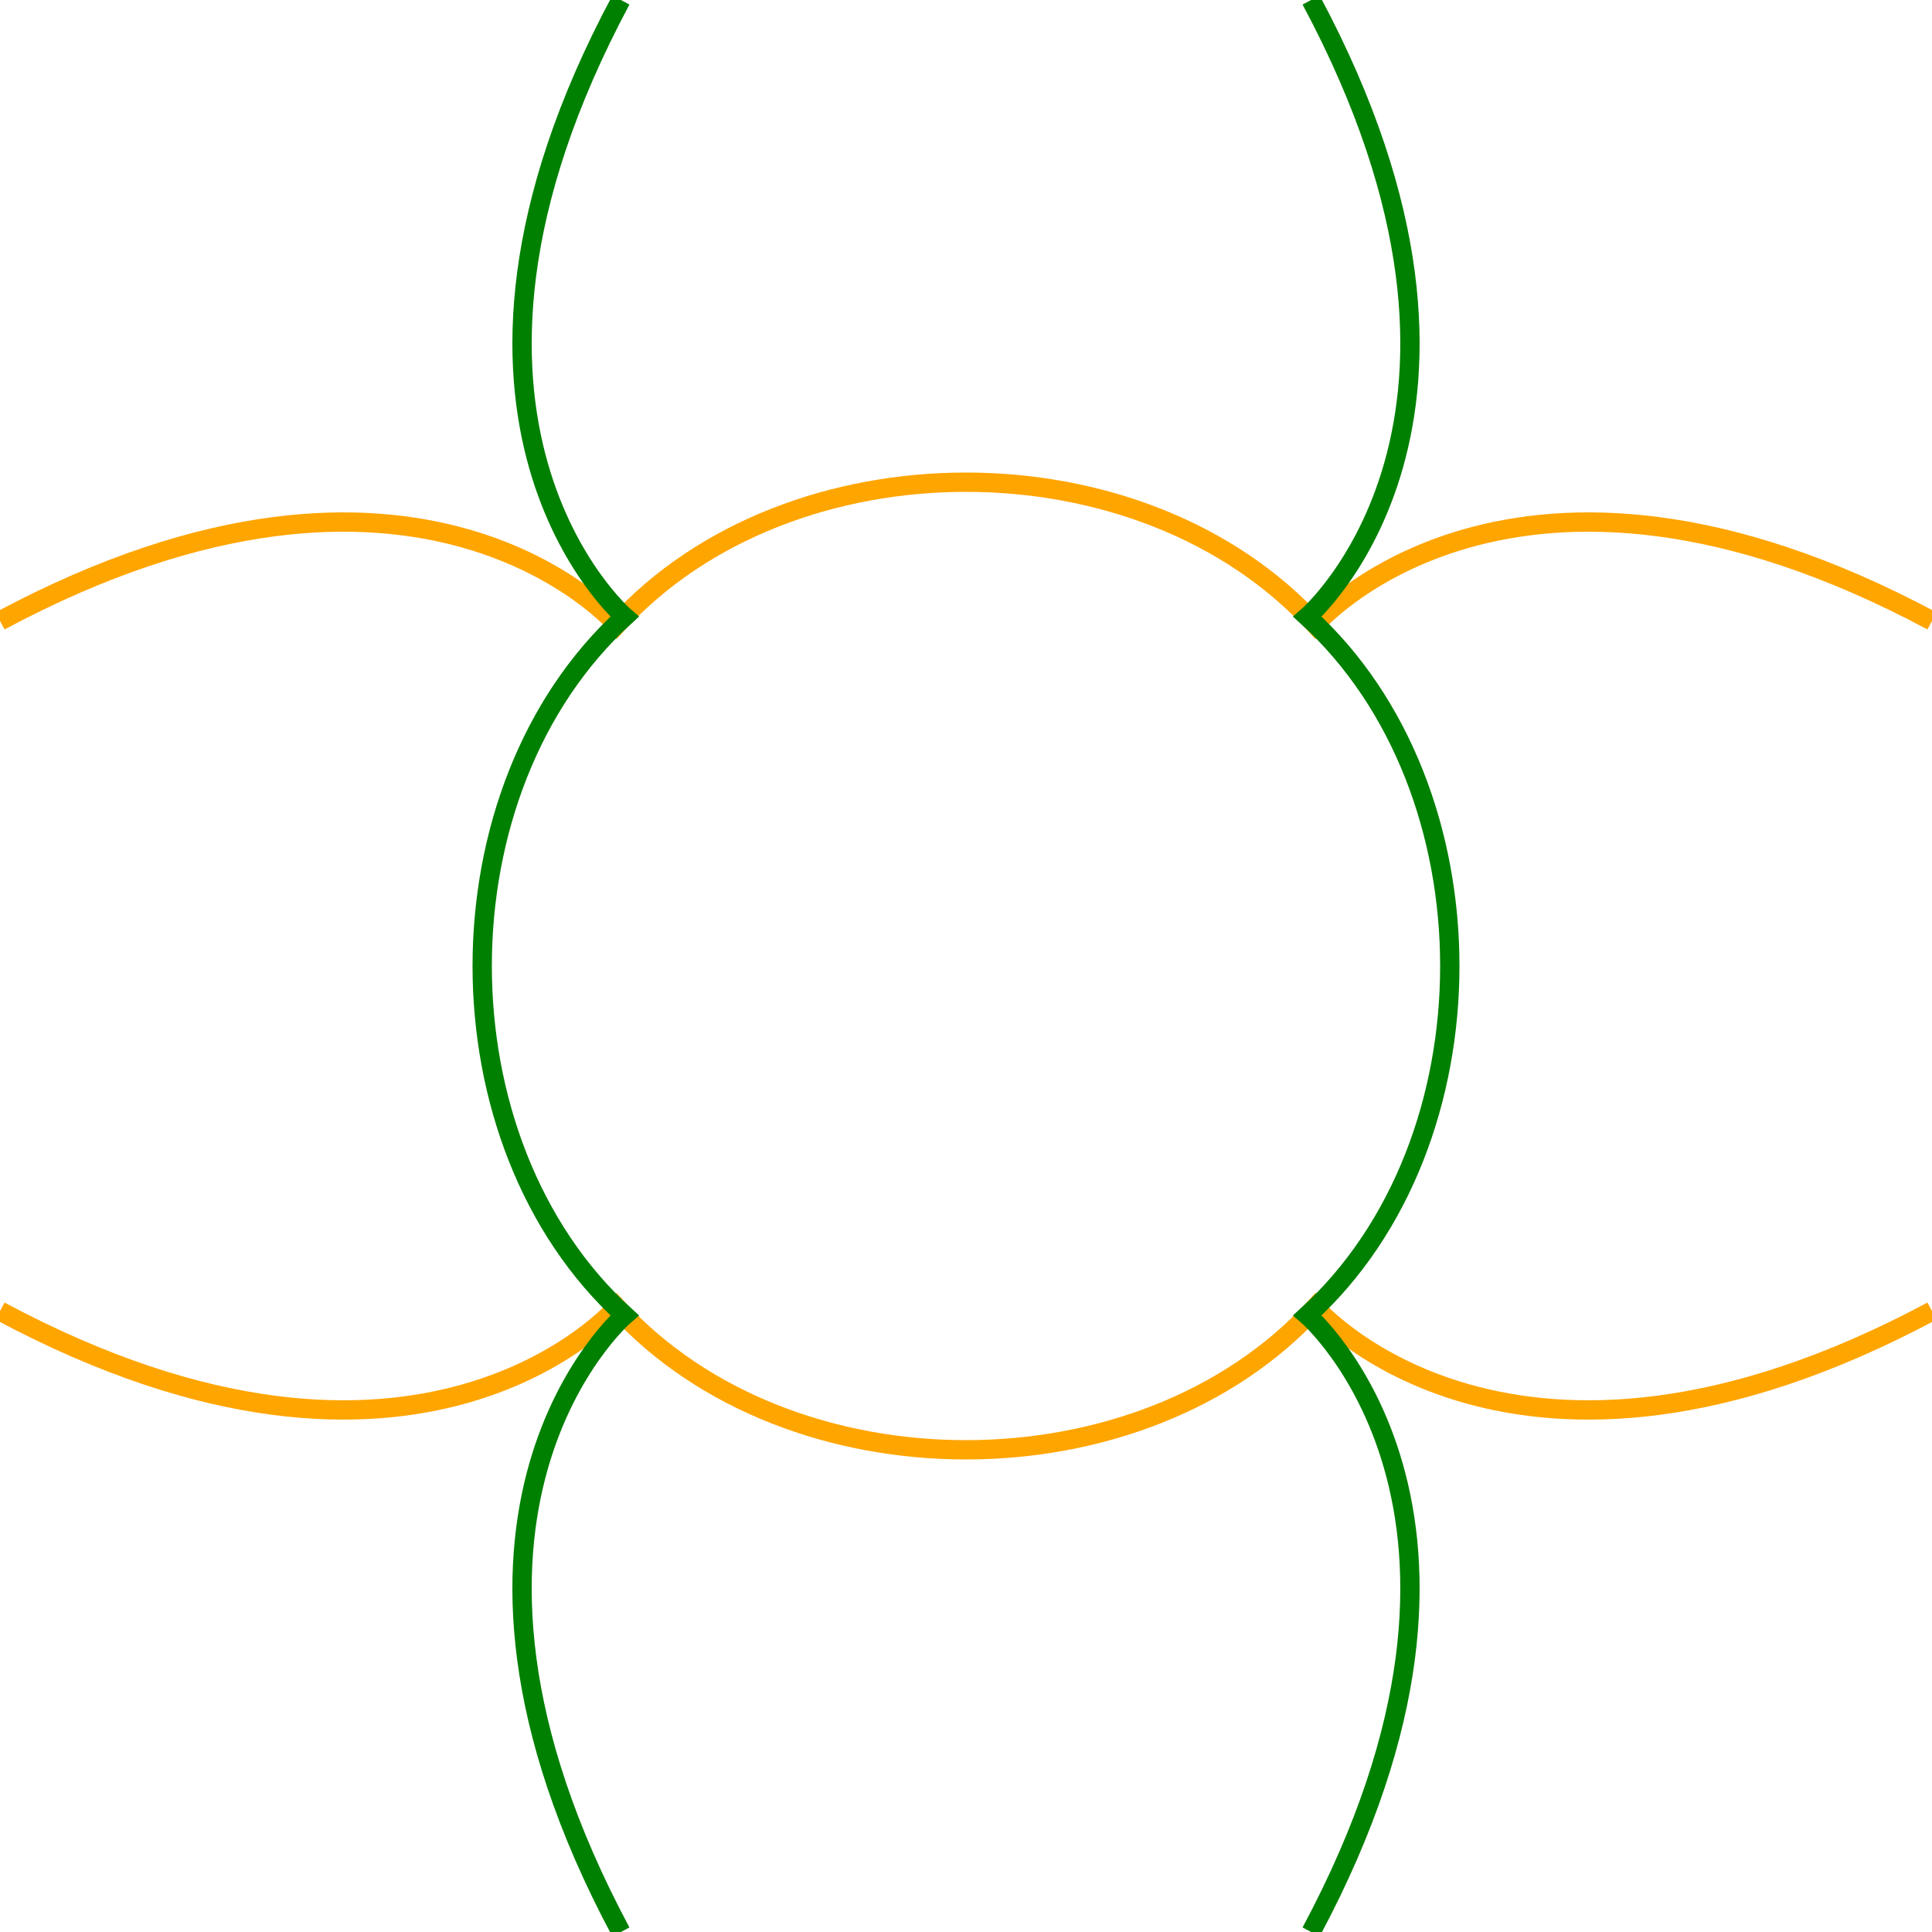
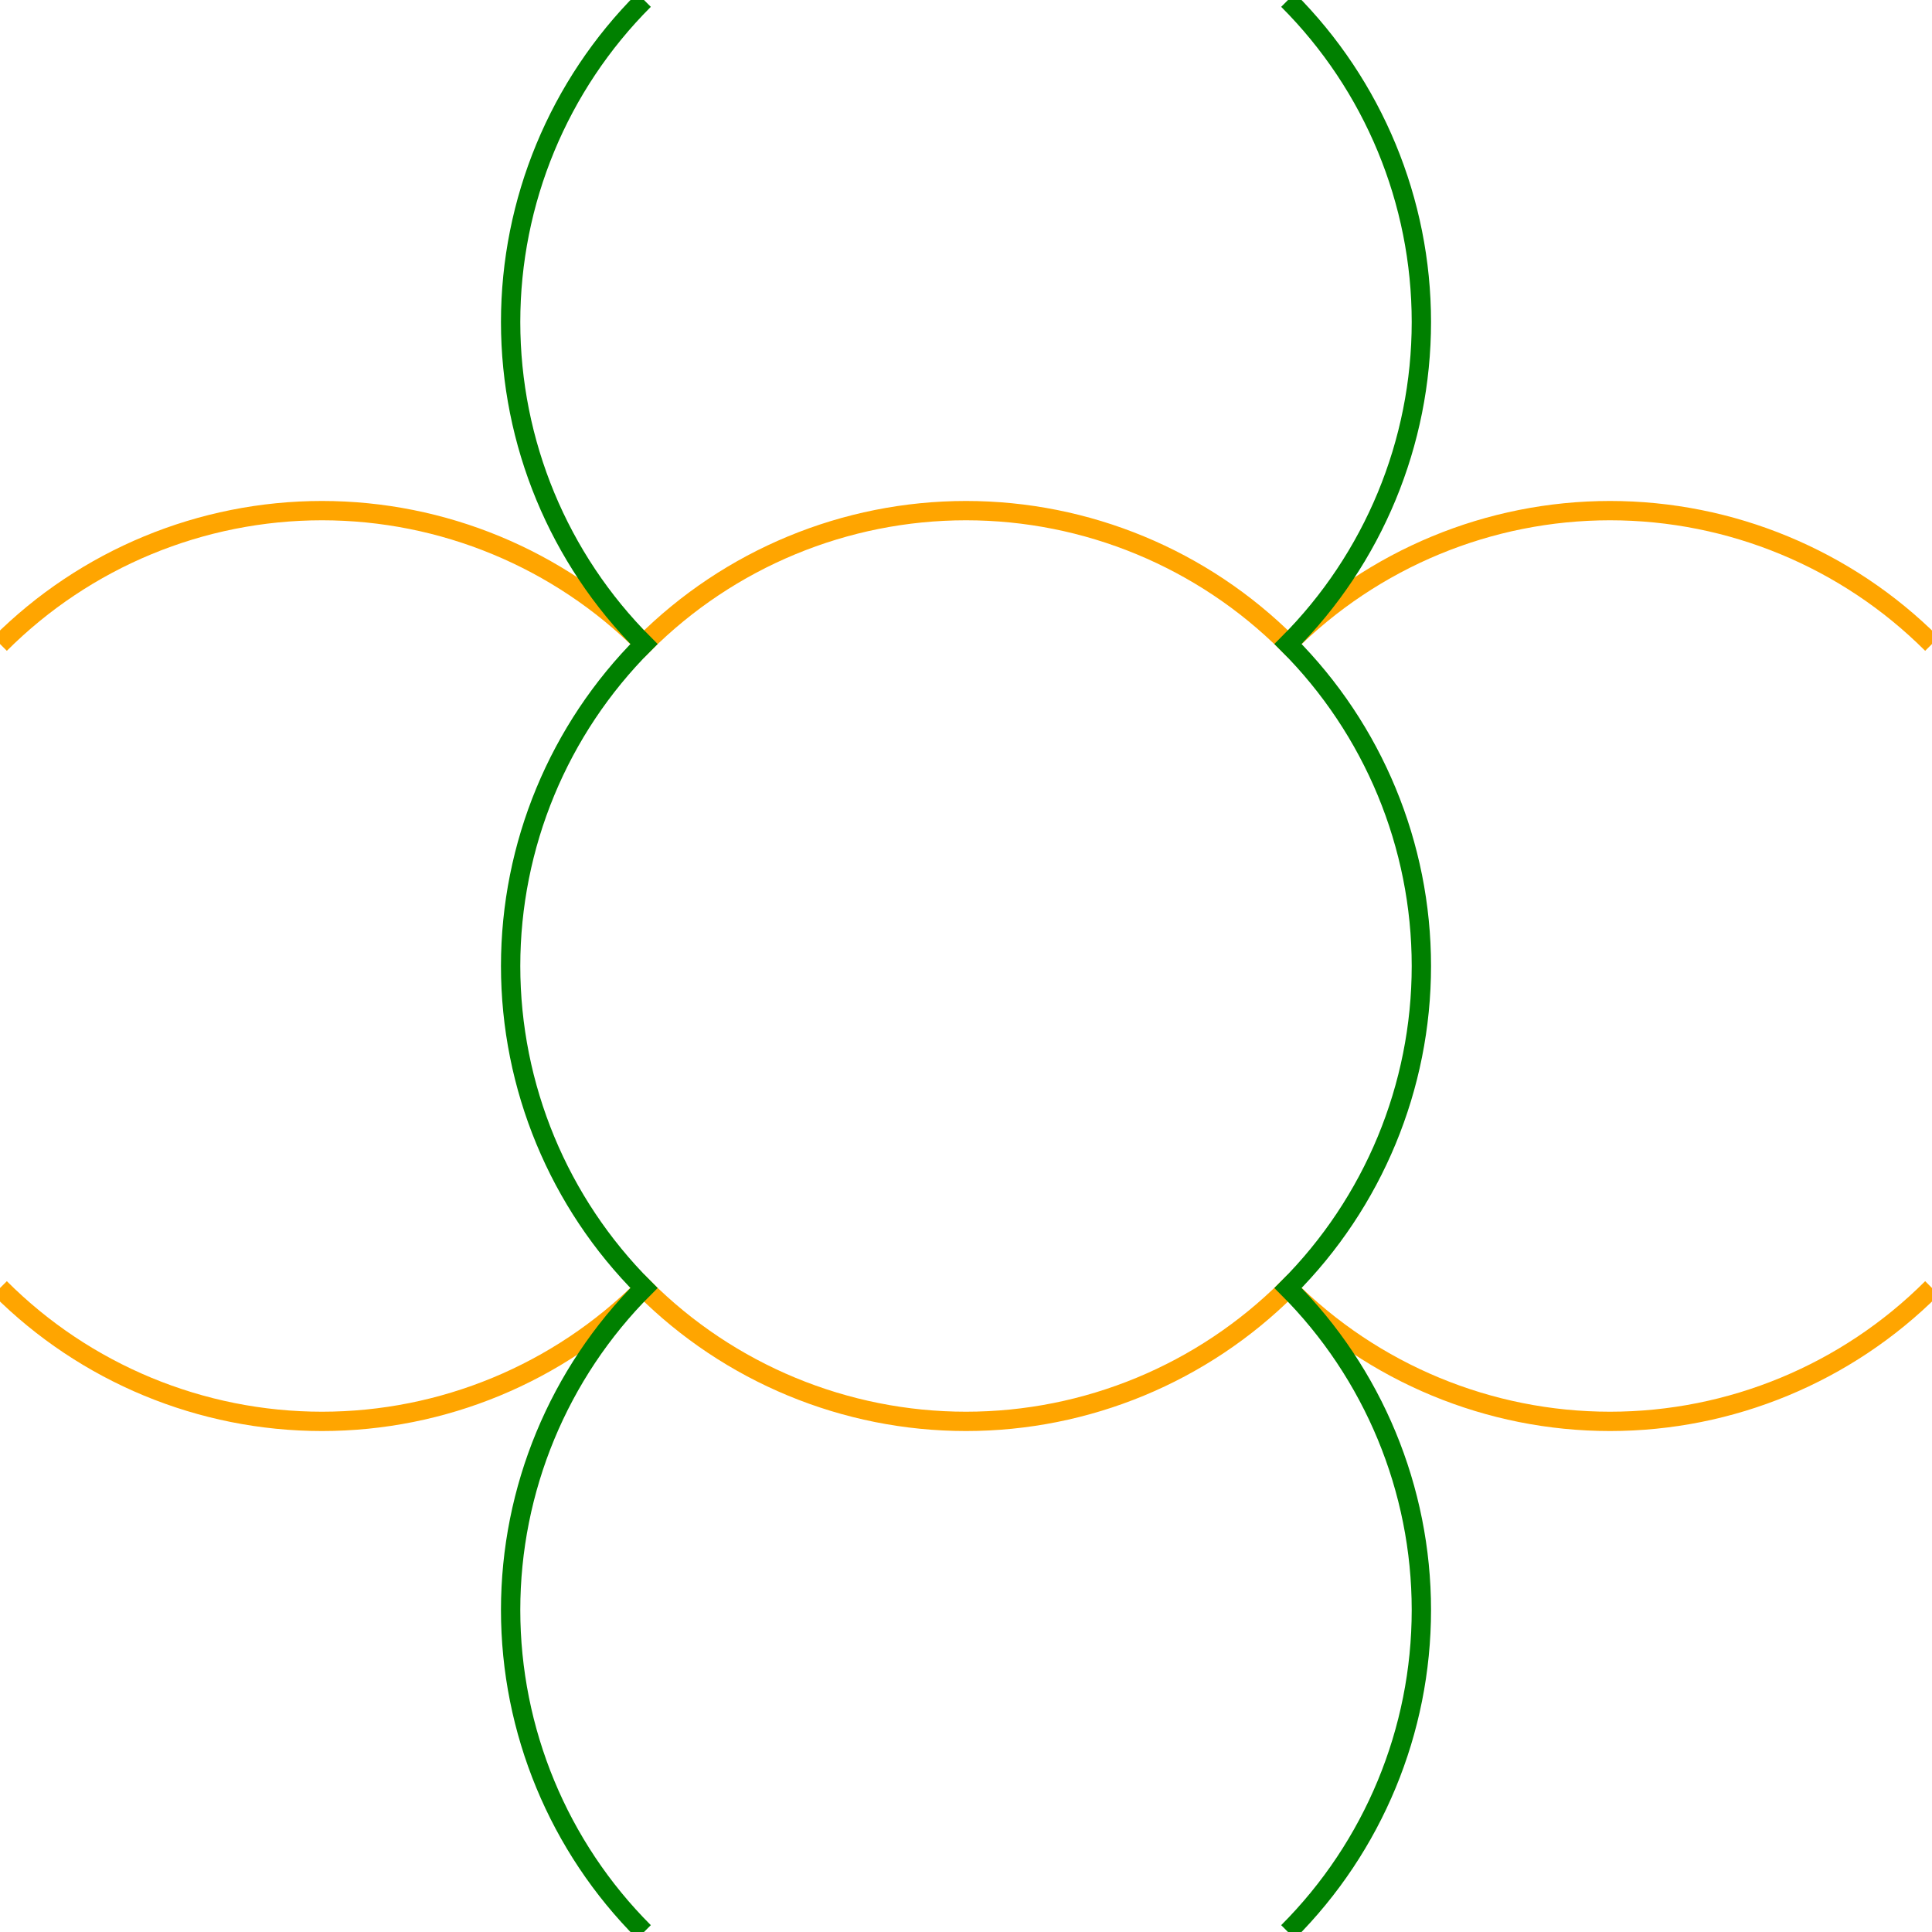
<svg xmlns="http://www.w3.org/2000/svg" viewBox="0 0 100 100" data-weave-parity="0" data-color-left="#ffffff" data-color-right="#b91313">
-   <path d="M 100 32.139 C 78.275 20.514 68.08 32.328 68.08 32.328 C 59.119 22.502 40.881 22.502 31.92 32.328 C 31.92 32.328 21.725 20.514 0 32.139" stroke="orange" fill="none" />
-   <path d="M 100 67.861 C 78.275 79.486 68.08 67.672 68.08 67.672 C 59.119 77.498 40.881 77.498 31.92 67.672 C 31.92 67.672 21.725 79.486 0 67.861" stroke="orange" fill="none" />
-   <path d="M 32.139 100 C 20.514 78.275 32.328 68.08 32.328 68.08 C 22.502 59.119 22.502 40.881 32.328 31.92 C 32.328 31.92 20.514 21.725 32.139 0" stroke="green" fill="none" />
-   <path d="M 67.861 100 C 79.486 78.275 67.672 68.08 67.672 68.08 C 77.498 59.119 77.498 40.881 67.672 31.92 C 67.672 31.92 79.486 21.725 67.861 0" stroke="green" fill="none" />
+   <path d="M 100 33.333 C 95.582 28.915 89.582 26.43 83.333 26.43 C 77.085 26.43 71.085 28.915 66.667 33.333 C 62.248 28.915 56.249 26.43 50 26.43 C 43.751 26.43 37.752 28.915 33.333 33.333 C 28.915 28.915 22.915 26.43 16.667 26.43 C 10.418 26.43 4.418 28.915 0 33.333" stroke="orange" fill="none" />
+   <path d="M 100 66.667 C 95.582 71.085 89.582 73.57 83.333 73.57 C 77.085 73.57 71.085 71.085 66.667 66.667 C 62.248 71.085 56.249 73.57 50 73.57 C 43.751 73.57 37.752 71.085 33.333 66.667 C 28.915 71.085 22.915 73.57 16.667 73.57 C 10.418 73.57 4.418 71.085 0 66.667" stroke="orange" fill="none" />
+   <path d="M 33.333 100 C 28.915 95.582 26.43 89.582 26.43 83.333 C 26.43 77.085 28.915 71.085 33.333 66.667 C 28.915 62.248 26.43 56.249 26.43 50 C 26.43 43.751 28.915 37.752 33.333 33.333 C 28.915 28.915 26.43 22.915 26.43 16.667 C 26.43 10.418 28.915 4.418 33.333 0" stroke="green" fill="none" />
+   <path d="M 66.667 100 C 71.085 95.582 73.57 89.582 73.57 83.333 C 73.57 77.085 71.085 71.085 66.667 66.667 C 71.085 62.248 73.57 56.249 73.57 50 C 73.57 43.751 71.085 37.752 66.667 33.333 C 71.085 28.915 73.57 22.915 73.57 16.667 C 73.57 10.418 71.085 4.418 66.667 0" stroke="green" fill="none" />
</svg>
